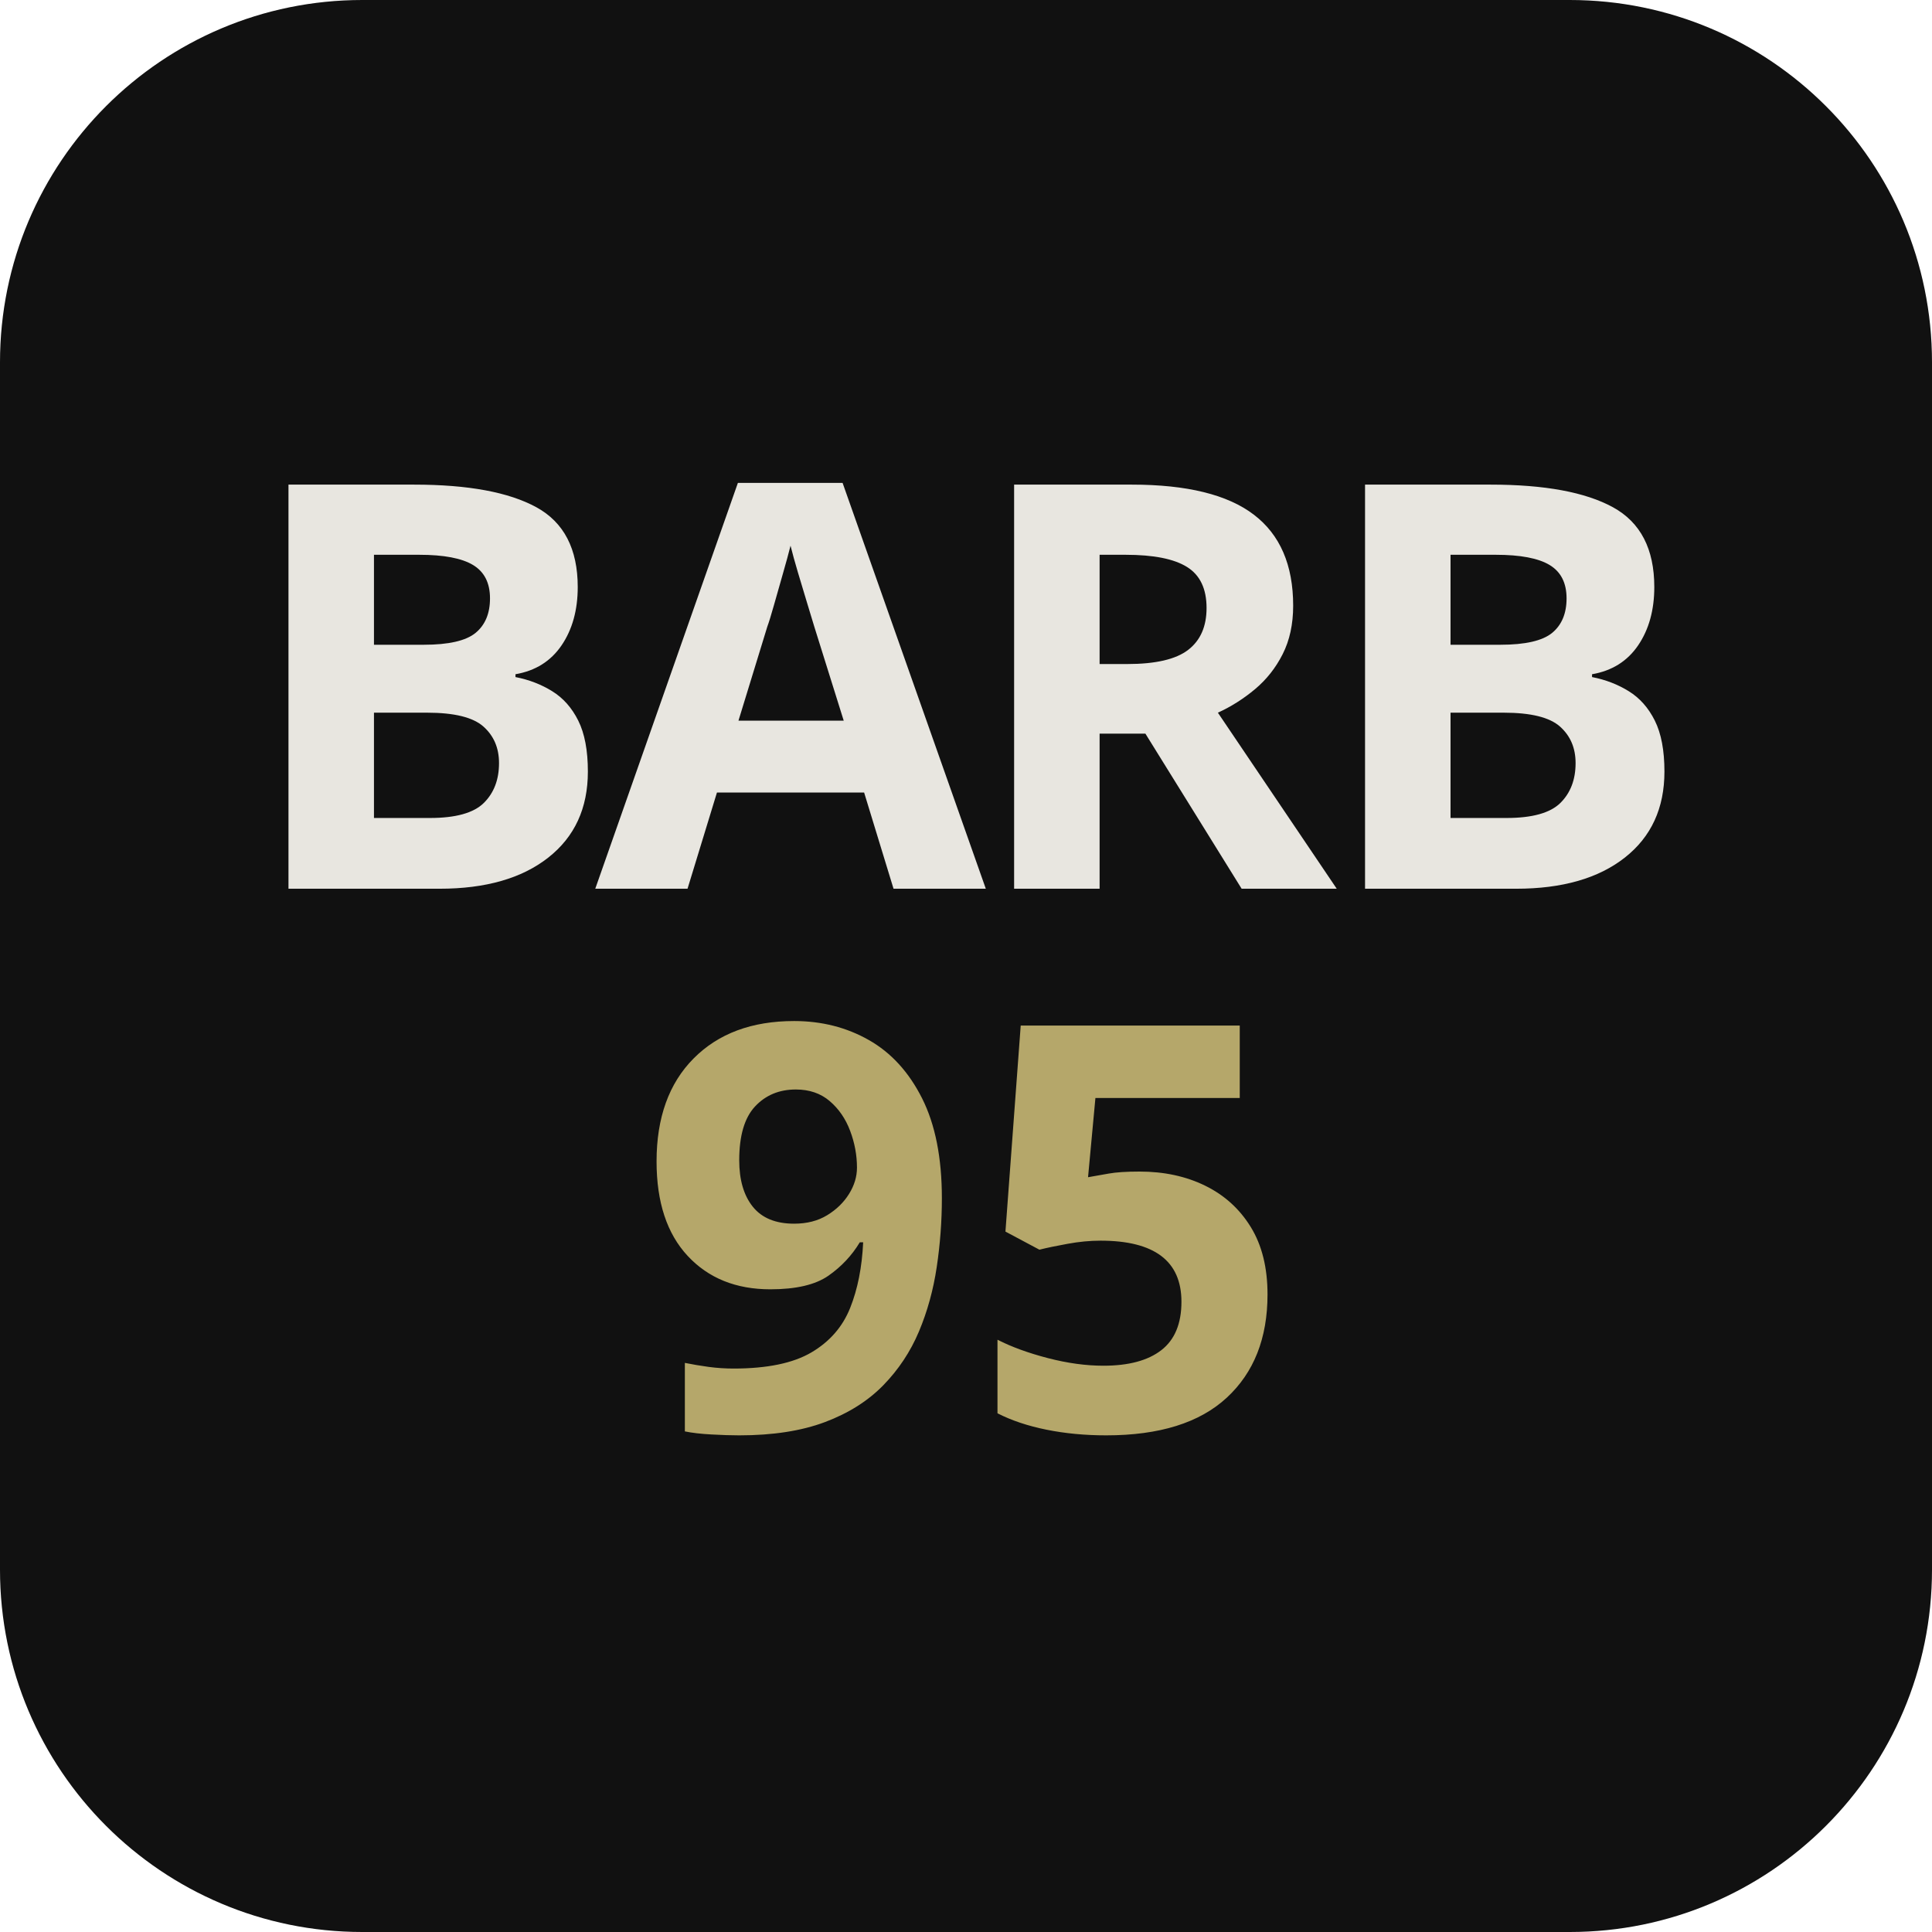
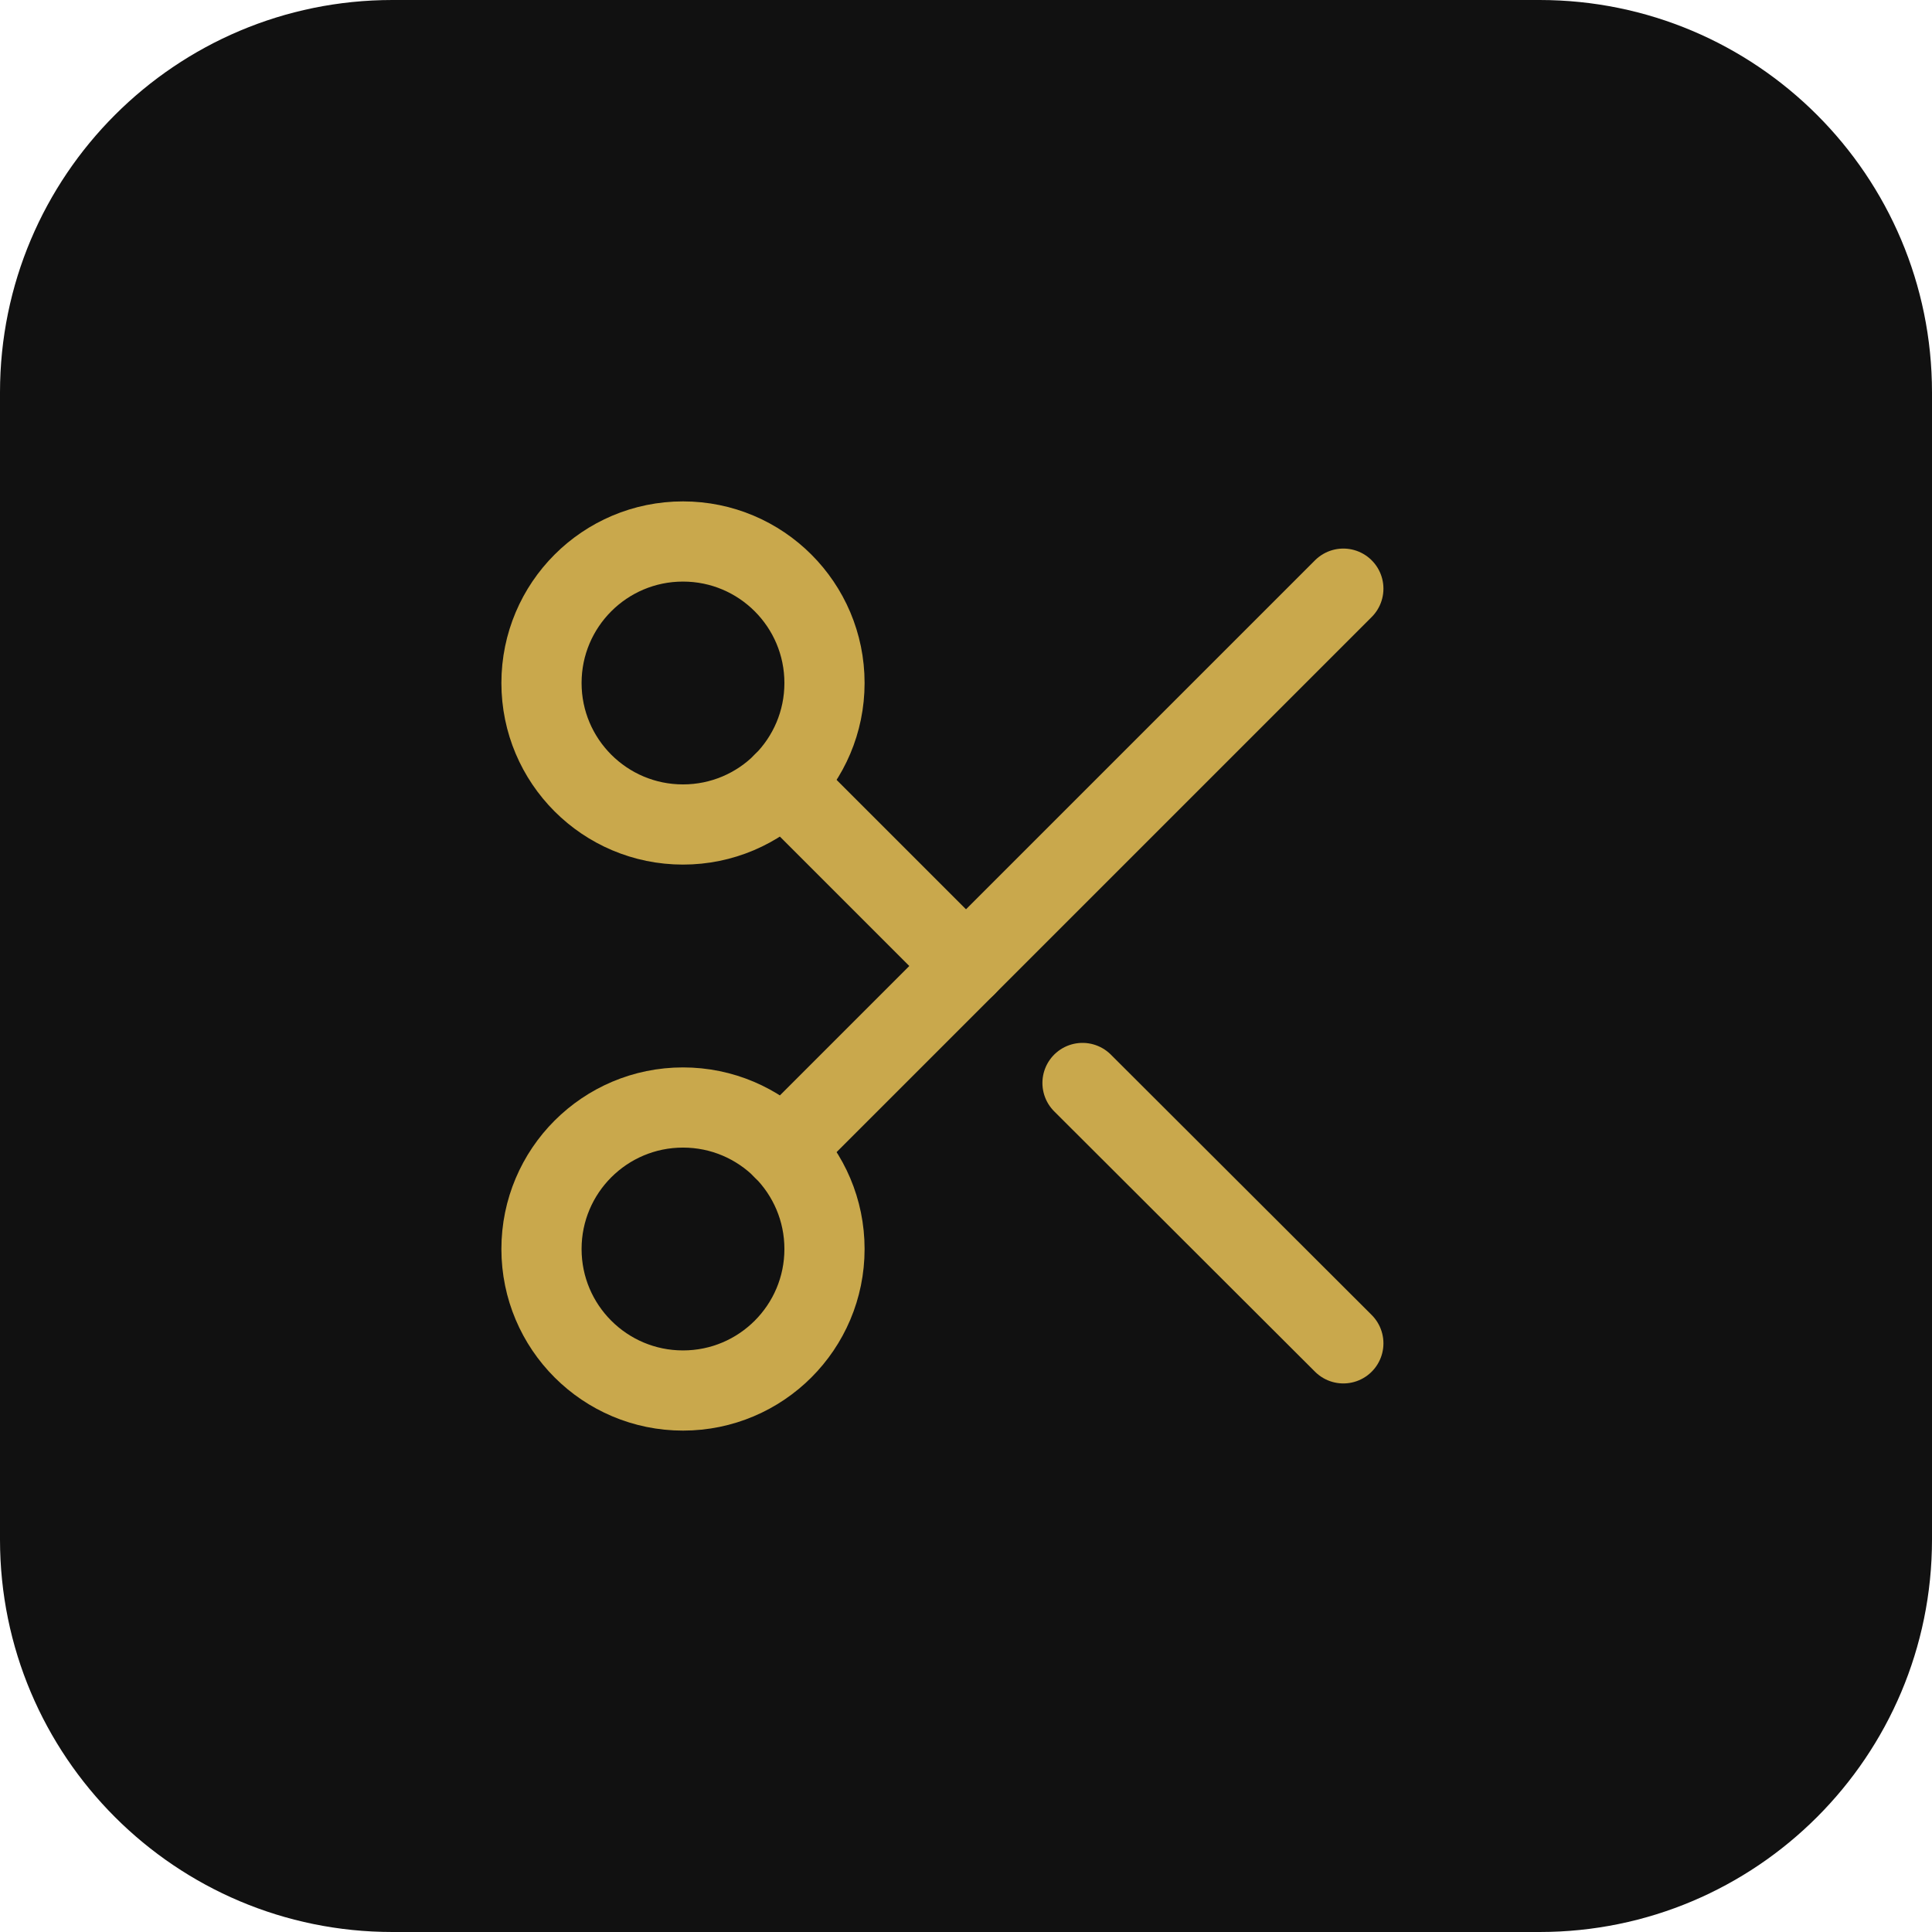
<svg xmlns="http://www.w3.org/2000/svg" viewBox="0 0 512 512" width="512" height="512">
-   <rect width="512" height="512" rx="96" fill="#111111" />
-   <text x="50%" y="46%" text-anchor="middle" font-family="'Syne', sans-serif" font-weight="800" font-size="150" fill="#e8e6e0" letter-spacing="-6">BARB</text>
-   <text x="50%" y="74%" text-anchor="middle" font-family="'Syne', sans-serif" font-weight="800" font-size="150" fill="#b5a76a" letter-spacing="2">95</text>
+   <rect width="512" height="512" rx="104" fill="#111111" />
+   <g transform="translate(106,106) scale(12.5)" fill="none" stroke="#c9a84c" stroke-width="1.7" stroke-linecap="round" stroke-linejoin="round">
+     <circle cx="6" cy="6" r="3" />
+     <circle cx="6" cy="18" r="3" />
+     <path d="M20 4 8.12 15.88" />
+     <path d="M14.47 14.48 20 20" />
+     <path d="M8.12 8.12 12 12" />
+   </g>
</svg>
